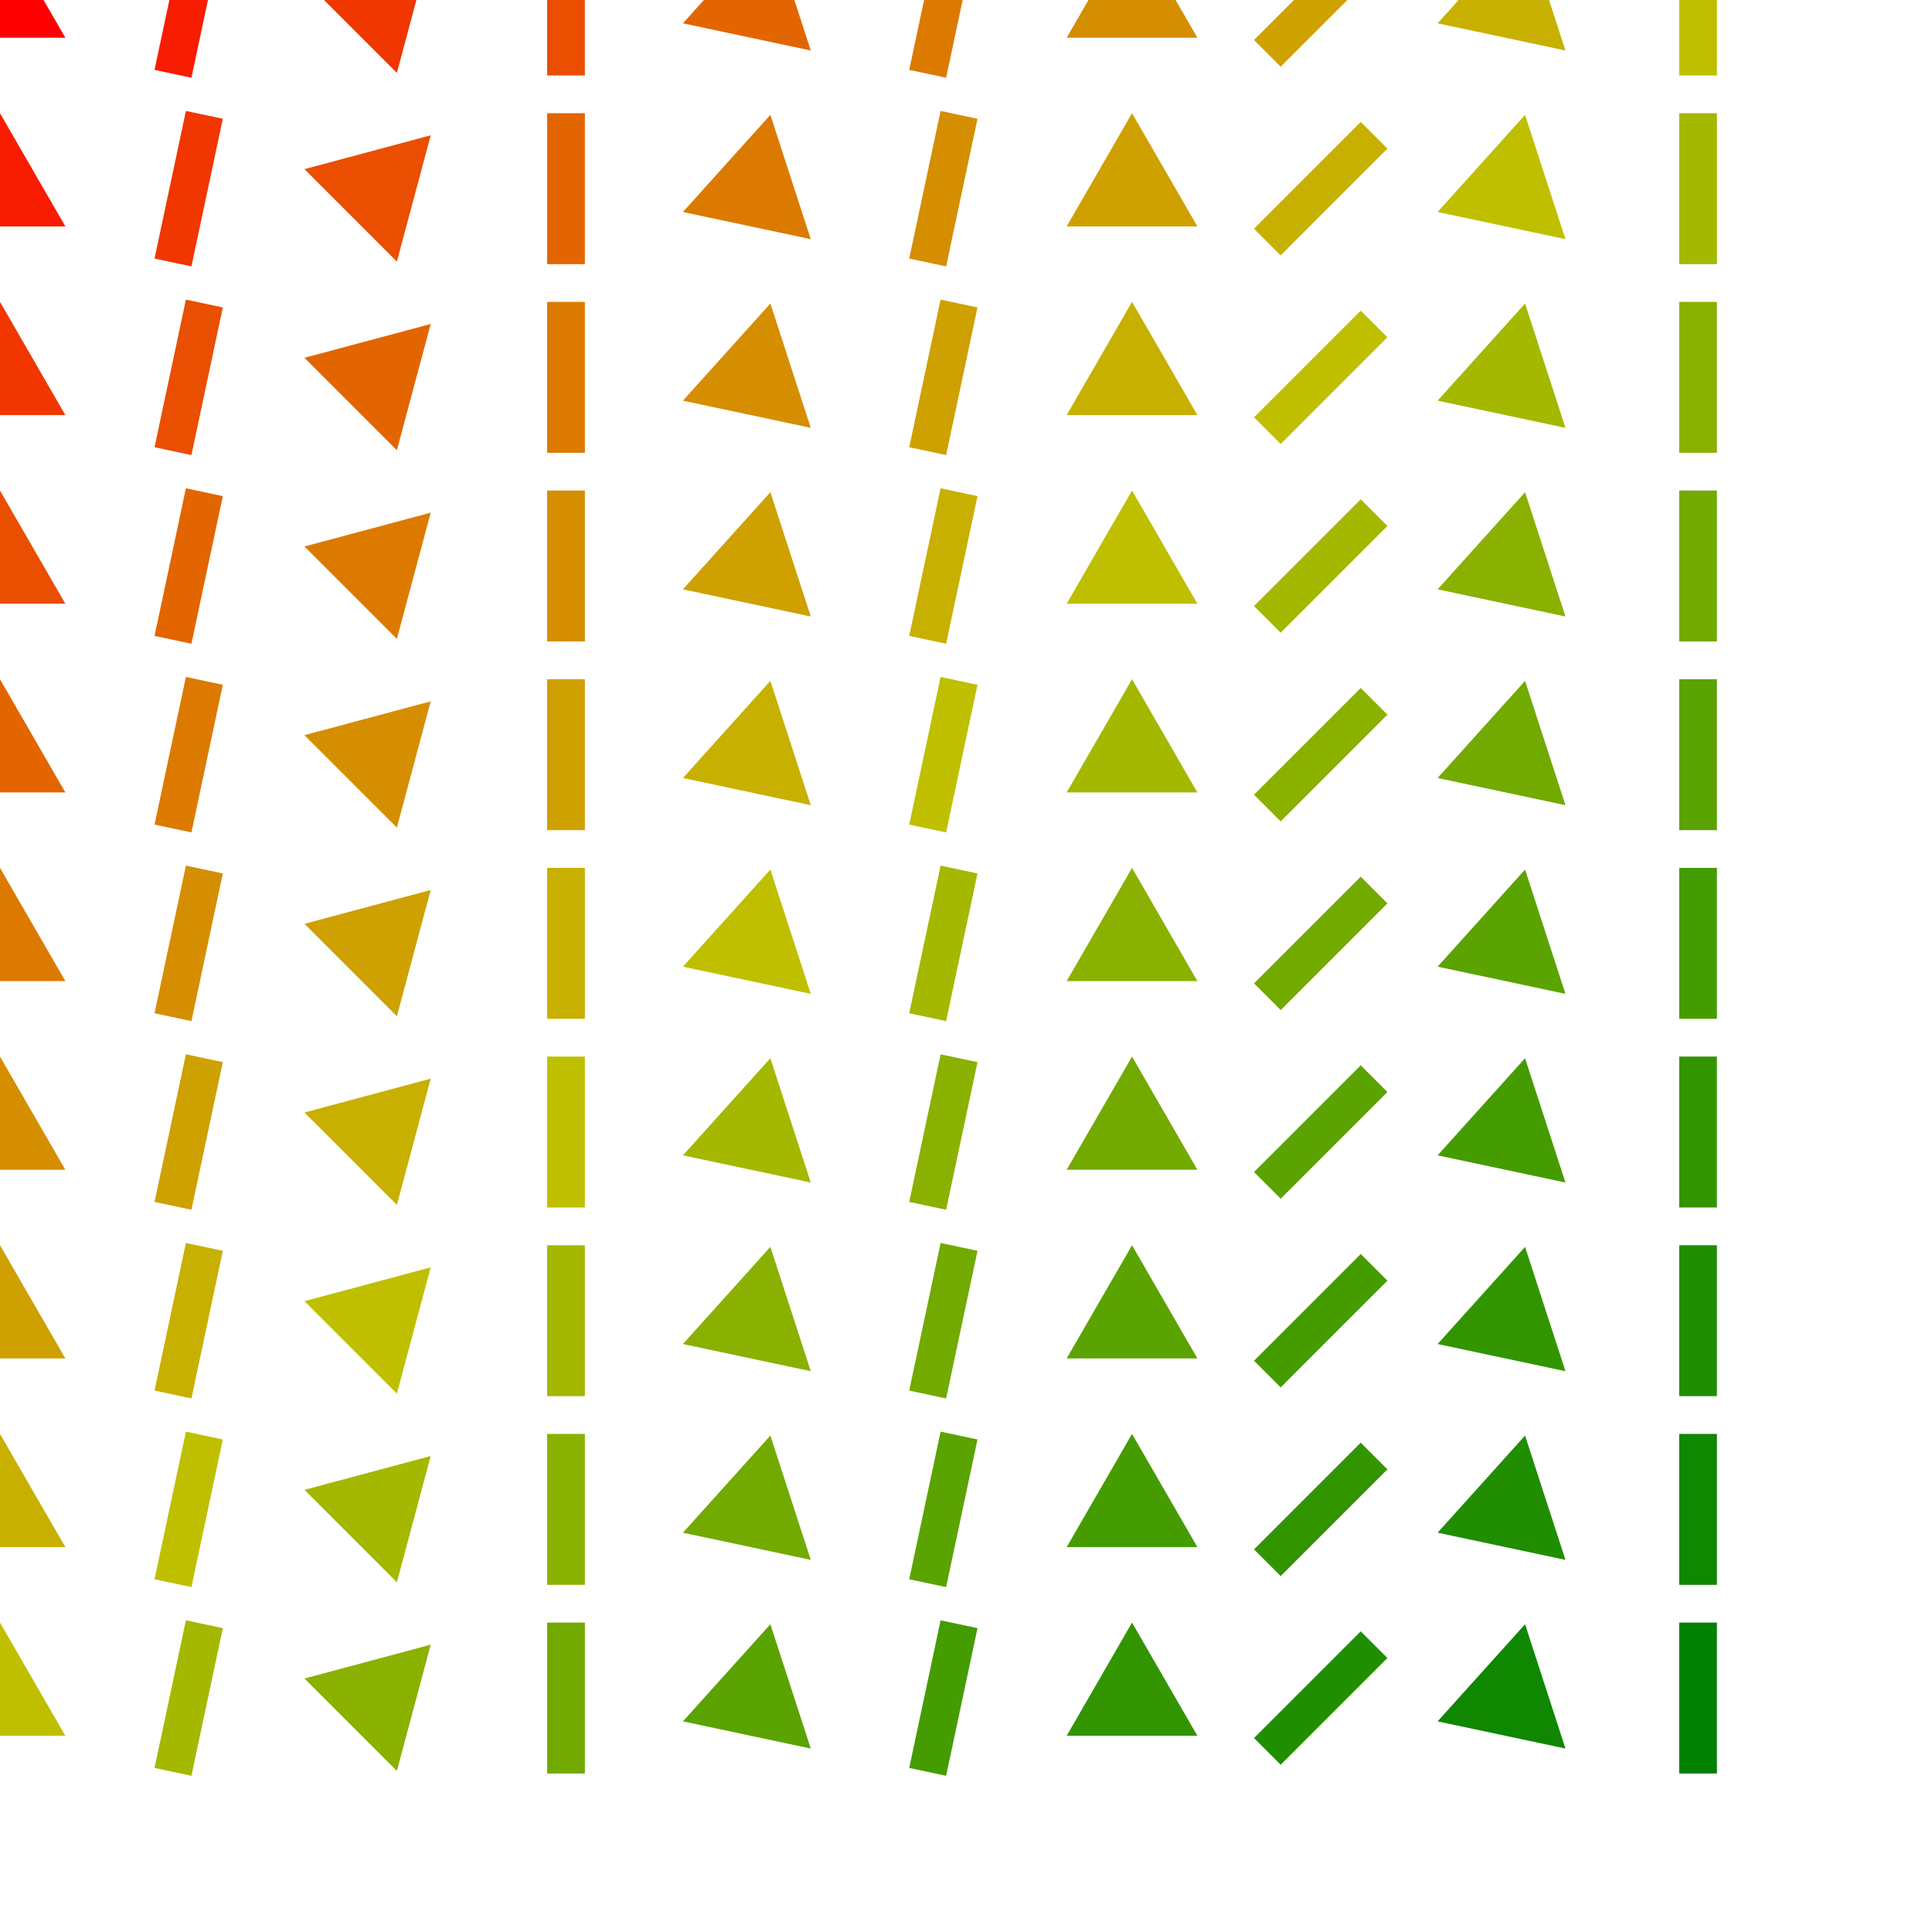
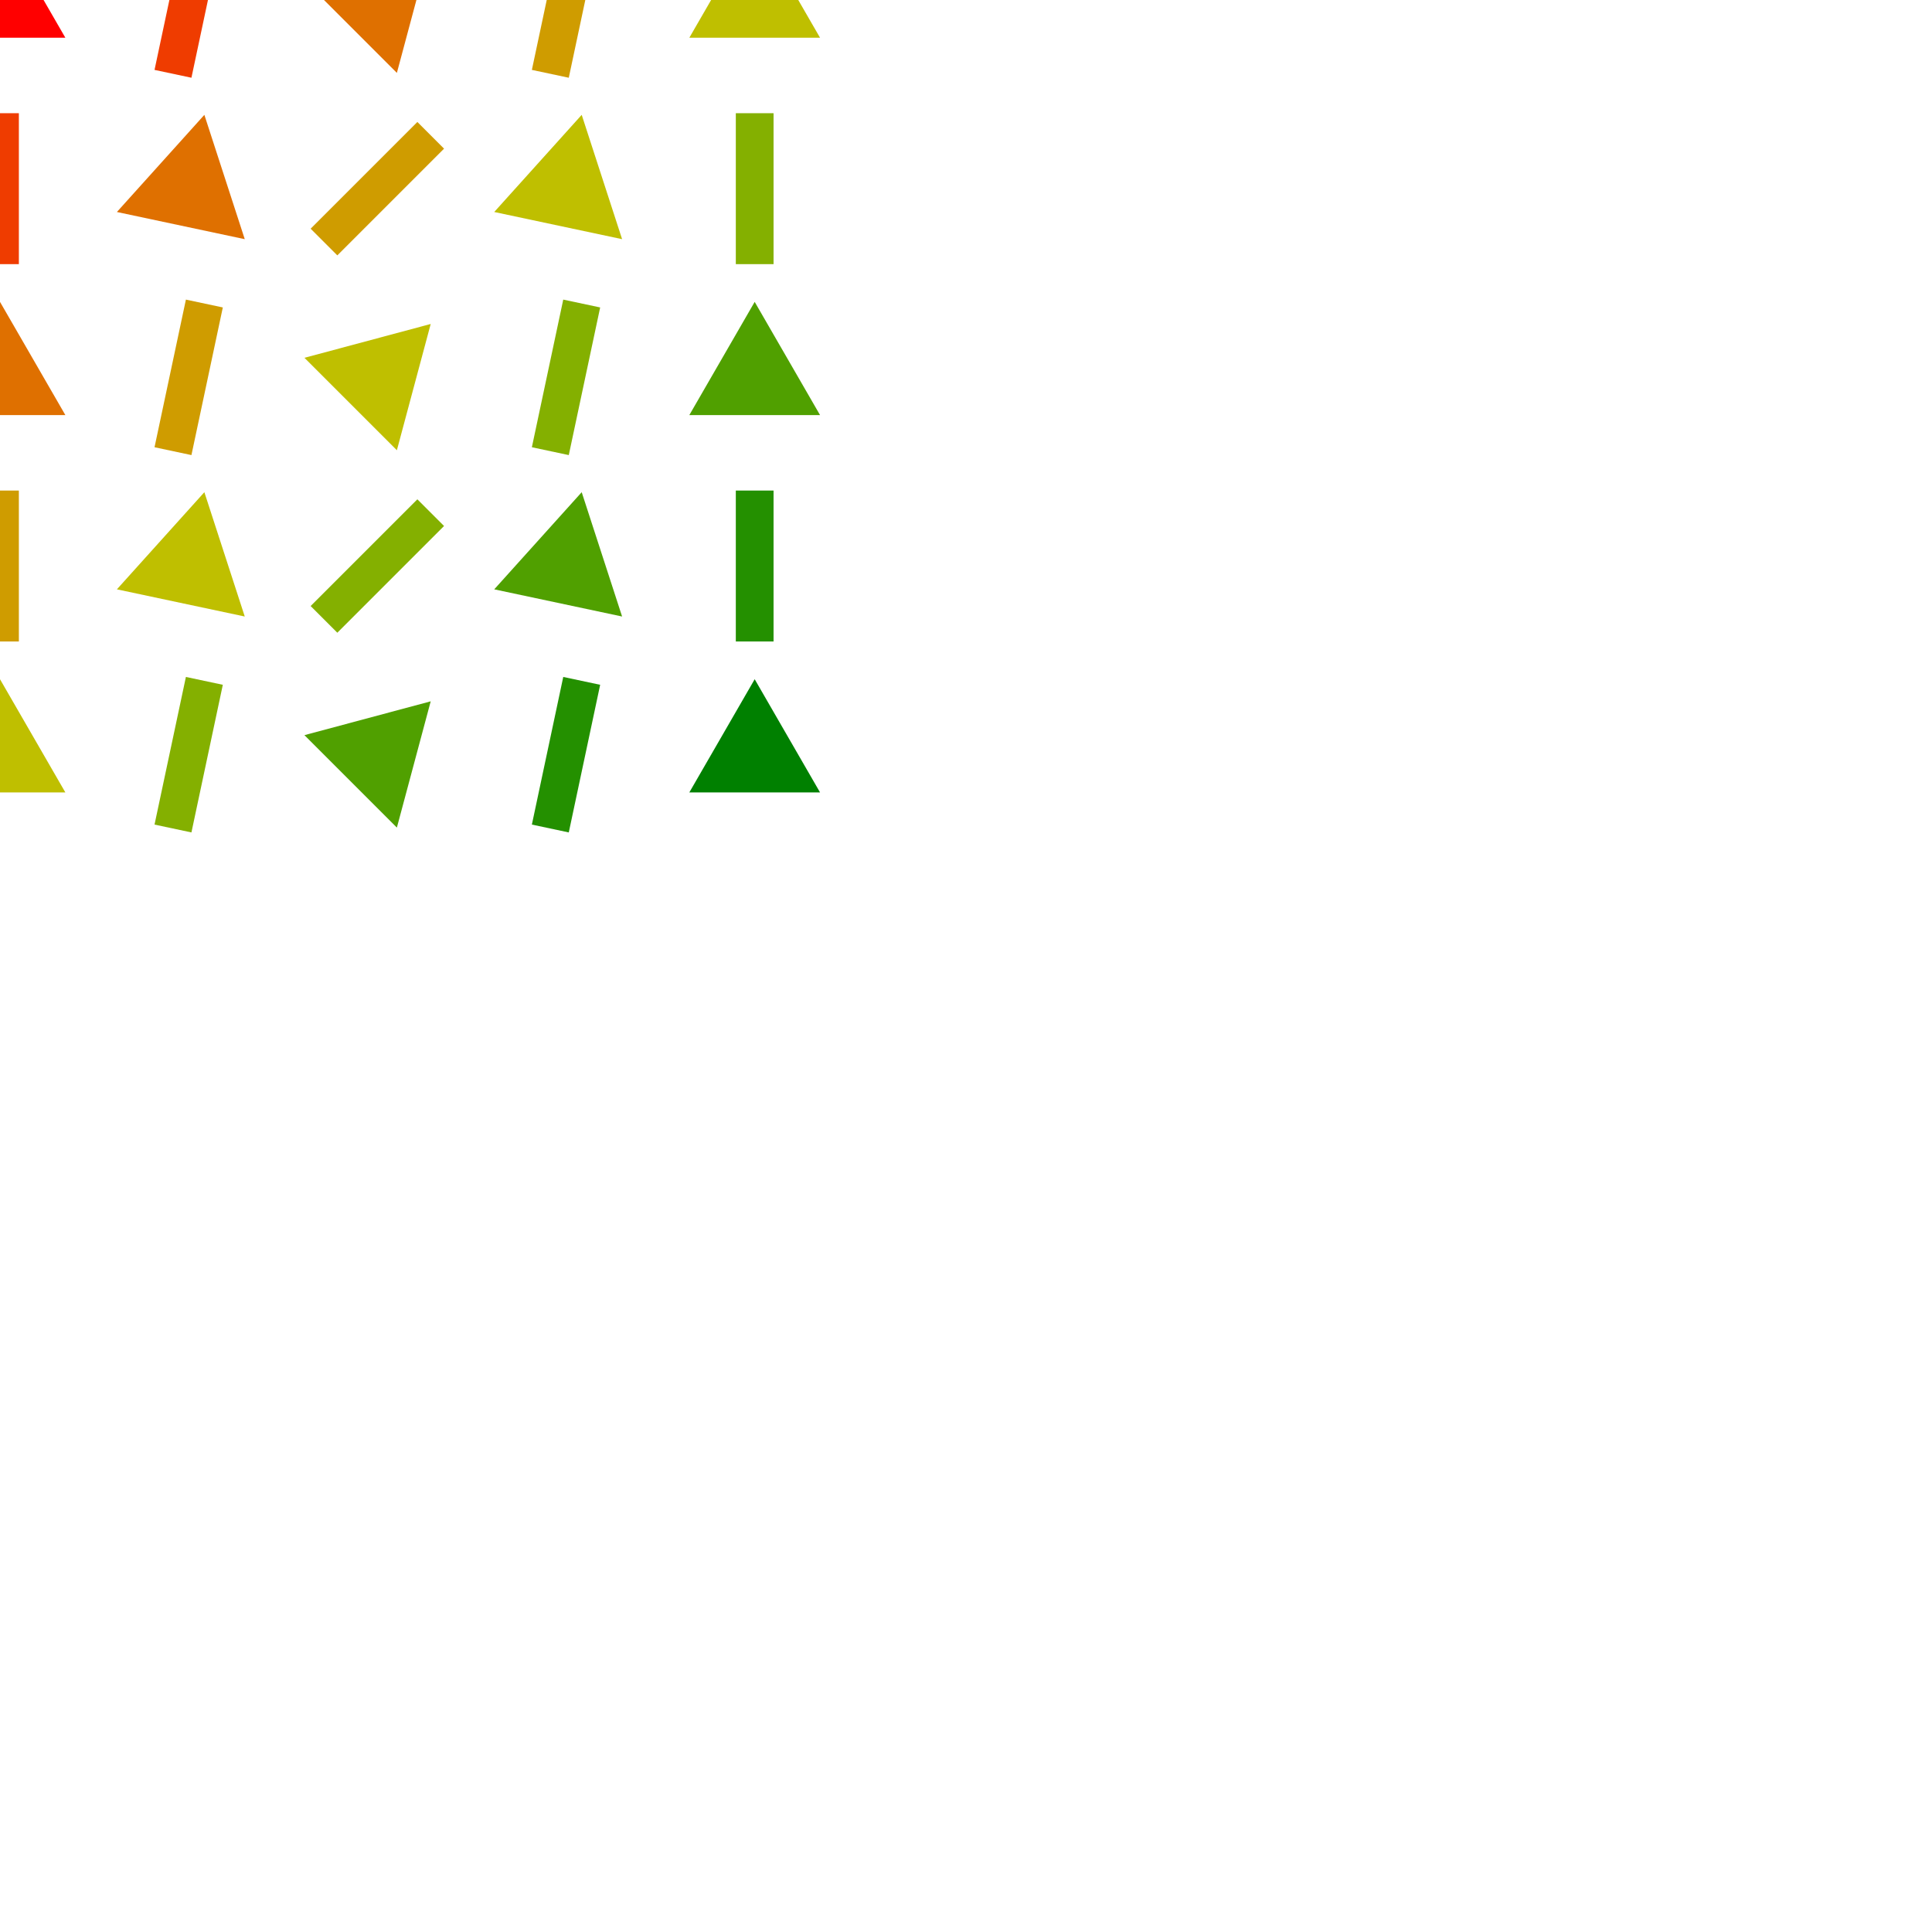
<svg xmlns="http://www.w3.org/2000/svg" baseProfile="full" height="512" version="1.1" width="512">
  <defs />
  <rect fill="white" height="512" width="512" x="0" y="0" />
  <polygon fill="#f00" points="-3.673940397442059e-15,-20.0 17.321,10.0 -17.321,10" transform="rotate(0, 0, 0)" />
-   <rect fill="#f81c00" height="40" transform="rotate(12, 50, 0)" width="10" x="45.0" y="-20.0" />
-   <polygon fill="#f13600" points="100.0,-20.0 117.321,10.0 82.679,10" transform="rotate(45, 100, 0)" />
-   <rect fill="#ea4e00" height="40" transform="rotate(0, 150, 0)" width="10" x="145.0" y="-20.0" />
-   <polygon fill="#e36500" points="200.0,-20.0 217.321,10.0 182.679,10" transform="rotate(12, 200, 0)" />
-   <rect fill="#dc7a00" height="40" transform="rotate(12, 250, 0)" width="10" x="245.0" y="-20.0" />
-   <polygon fill="#d58e00" points="300.0,-20.0 317.321,10.0 282.679,10" transform="rotate(0, 300, 0)" />
-   <rect fill="#cea000" height="40" transform="rotate(45, 350, 0)" width="10" x="345.0" y="-20.0" />
-   <polygon fill="#c7b000" points="400.0,-20.0 417.321,10.0 382.679,10" transform="rotate(12, 400, 0)" />
-   <rect fill="#bfbf00" height="40" transform="rotate(0, 450, 0)" width="10" x="445.0" y="-20.0" />
-   <polygon fill="#f81c00" points="-3.673940397442059e-15,30.0 17.321,60.0 -17.321,60.0" transform="rotate(0, 0, 50)" />
-   <rect fill="#f13600" height="40" transform="rotate(12, 50, 50)" width="10" x="45.0" y="30.0" />
-   <polygon fill="#ea4e00" points="100.0,30.0 117.321,60.0 82.679,60.0" transform="rotate(45, 100, 50)" />
-   <rect fill="#e36500" height="40" transform="rotate(0, 150, 50)" width="10" x="145.0" y="30.0" />
-   <polygon fill="#dc7a00" points="200.0,30.0 217.321,60.0 182.679,60.0" transform="rotate(12, 200, 50)" />
-   <rect fill="#d58e00" height="40" transform="rotate(12, 250, 50)" width="10" x="245.0" y="30.0" />
-   <polygon fill="#cea000" points="300.0,30.0 317.321,60.0 282.679,60.0" transform="rotate(0, 300, 50)" />
-   <rect fill="#c7b000" height="40" transform="rotate(45, 350, 50)" width="10" x="345.0" y="30.0" />
-   <polygon fill="#bfbf00" points="400.0,30.0 417.321,60.0 382.679,60.0" transform="rotate(12, 400, 50)" />
-   <rect fill="#a4b800" height="40" transform="rotate(0, 450, 50)" width="10" x="445.0" y="30.0" />
-   <polygon fill="#f13600" points="-3.673940397442059e-15,80.0 17.321,110.0 -17.321,110.0" transform="rotate(0, 0, 100)" />
-   <rect fill="#ea4e00" height="40" transform="rotate(12, 50, 100)" width="10" x="45.0" y="80.0" />
-   <polygon fill="#e36500" points="100.0,80.0 117.321,110.0 82.679,110.0" transform="rotate(45, 100, 100)" />
-   <rect fill="#dc7a00" height="40" transform="rotate(0, 150, 100)" width="10" x="145.0" y="80.0" />
-   <polygon fill="#d58e00" points="200.0,80.0 217.321,110.0 182.679,110.0" transform="rotate(12, 200, 100)" />
-   <rect fill="#cea000" height="40" transform="rotate(12, 250, 100)" width="10" x="245.0" y="80.0" />
-   <polygon fill="#c7b000" points="300.0,80.0 317.321,110.0 282.679,110.0" transform="rotate(0, 300, 100)" />
-   <rect fill="#bfbf00" height="40" transform="rotate(45, 350, 100)" width="10" x="345.0" y="80.0" />
-   <polygon fill="#a4b800" points="400.0,80.0 417.321,110.0 382.679,110.0" transform="rotate(12, 400, 100)" />
-   <rect fill="#8ab100" height="40" transform="rotate(0, 450, 100)" width="10" x="445.0" y="80.0" />
-   <polygon fill="#ea4e00" points="-3.673940397442059e-15,130.0 17.321,160.0 -17.321,160.0" transform="rotate(0, 0, 150)" />
-   <rect fill="#e36500" height="40" transform="rotate(12, 50, 150)" width="10" x="45.0" y="130.0" />
-   <polygon fill="#dc7a00" points="100.0,130.0 117.321,160.0 82.679,160.0" transform="rotate(45, 100, 150)" />
-   <rect fill="#d58e00" height="40" transform="rotate(0, 150, 150)" width="10" x="145.0" y="130.0" />
-   <polygon fill="#cea000" points="200.0,130.0 217.321,160.0 182.679,160.0" transform="rotate(12, 200, 150)" />
-   <rect fill="#c7b000" height="40" transform="rotate(12, 250, 150)" width="10" x="245.0" y="130.0" />
-   <polygon fill="#bfbf00" points="300.0,130.0 317.321,160.0 282.679,160.0" transform="rotate(0, 300, 150)" />
-   <rect fill="#a4b800" height="40" transform="rotate(45, 350, 150)" width="10" x="345.0" y="130.0" />
-   <polygon fill="#8ab100" points="400.0,130.0 417.321,160.0 382.679,160.0" transform="rotate(12, 400, 150)" />
-   <rect fill="#72aa00" height="40" transform="rotate(0, 450, 150)" width="10" x="445.0" y="130.0" />
-   <polygon fill="#e36500" points="-3.673940397442059e-15,180.0 17.321,210.0 -17.321,210.0" transform="rotate(0, 0, 200)" />
-   <rect fill="#dc7a00" height="40" transform="rotate(12, 50, 200)" width="10" x="45.0" y="180.0" />
-   <polygon fill="#d58e00" points="100.0,180.0 117.321,210.0 82.679,210.0" transform="rotate(45, 100, 200)" />
-   <rect fill="#cea000" height="40" transform="rotate(0, 150, 200)" width="10" x="145.0" y="180.0" />
-   <polygon fill="#c7b000" points="200.0,180.0 217.321,210.0 182.679,210.0" transform="rotate(12, 200, 200)" />
-   <rect fill="#bfbf00" height="40" transform="rotate(12, 250, 200)" width="10" x="245.0" y="180.0" />
-   <polygon fill="#a4b800" points="300.0,180.0 317.321,210.0 282.679,210.0" transform="rotate(0, 300, 200)" />
-   <rect fill="#8ab100" height="40" transform="rotate(45, 350, 200)" width="10" x="345.0" y="180.0" />
-   <polygon fill="#72aa00" points="400.0,180.0 417.321,210.0 382.679,210.0" transform="rotate(12, 400, 200)" />
-   <rect fill="#5ba300" height="40" transform="rotate(0, 450, 200)" width="10" x="445.0" y="180.0" />
-   <polygon fill="#dc7a00" points="-3.673940397442059e-15,230.0 17.321,260.0 -17.321,260.0" transform="rotate(0, 0, 250)" />
-   <rect fill="#d58e00" height="40" transform="rotate(12, 50, 250)" width="10" x="45.0" y="230.0" />
-   <polygon fill="#cea000" points="100.0,230.0 117.321,260.0 82.679,260.0" transform="rotate(45, 100, 250)" />
-   <rect fill="#c7b000" height="40" transform="rotate(0, 150, 250)" width="10" x="145.0" y="230.0" />
-   <polygon fill="#bfbf00" points="200.0,230.0 217.321,260.0 182.679,260.0" transform="rotate(12, 200, 250)" />
-   <rect fill="#a4b800" height="40" transform="rotate(12, 250, 250)" width="10" x="245.0" y="230.0" />
-   <polygon fill="#8ab100" points="300.0,230.0 317.321,260.0 282.679,260.0" transform="rotate(0, 300, 250)" />
-   <rect fill="#72aa00" height="40" transform="rotate(45, 350, 250)" width="10" x="345.0" y="230.0" />
-   <polygon fill="#5ba300" points="400.0,230.0 417.321,260.0 382.679,260.0" transform="rotate(12, 400, 250)" />
-   <rect fill="#459c00" height="40" transform="rotate(0, 450, 250)" width="10" x="445.0" y="230.0" />
-   <polygon fill="#d58e00" points="-3.673940397442059e-15,280.0 17.321,310.0 -17.321,310.0" transform="rotate(0, 0, 300)" />
-   <rect fill="#cea000" height="40" transform="rotate(12, 50, 300)" width="10" x="45.0" y="280.0" />
-   <polygon fill="#c7b000" points="100.0,280.0 117.321,310.0 82.679,310.0" transform="rotate(45, 100, 300)" />
-   <rect fill="#bfbf00" height="40" transform="rotate(0, 150, 300)" width="10" x="145.0" y="280.0" />
-   <polygon fill="#a4b800" points="200.0,280.0 217.321,310.0 182.679,310.0" transform="rotate(12, 200, 300)" />
-   <rect fill="#8ab100" height="40" transform="rotate(12, 250, 300)" width="10" x="245.0" y="280.0" />
-   <polygon fill="#72aa00" points="300.0,280.0 317.321,310.0 282.679,310.0" transform="rotate(0, 300, 300)" />
-   <rect fill="#5ba300" height="40" transform="rotate(45, 350, 300)" width="10" x="345.0" y="280.0" />
-   <polygon fill="#459c00" points="400.0,280.0 417.321,310.0 382.679,310.0" transform="rotate(12, 400, 300)" />
-   <rect fill="#329500" height="40" transform="rotate(0, 450, 300)" width="10" x="445.0" y="280.0" />
-   <polygon fill="#cea000" points="-3.673940397442059e-15,330.0 17.321,360.0 -17.321,360.0" transform="rotate(0, 0, 350)" />
-   <rect fill="#c7b000" height="40" transform="rotate(12, 50, 350)" width="10" x="45.0" y="330.0" />
-   <polygon fill="#bfbf00" points="100.0,330.0 117.321,360.0 82.679,360.0" transform="rotate(45, 100, 350)" />
-   <rect fill="#a4b800" height="40" transform="rotate(0, 150, 350)" width="10" x="145.0" y="330.0" />
-   <polygon fill="#8ab100" points="200.0,330.0 217.321,360.0 182.679,360.0" transform="rotate(12, 200, 350)" />
-   <rect fill="#72aa00" height="40" transform="rotate(12, 250, 350)" width="10" x="245.0" y="330.0" />
-   <polygon fill="#5ba300" points="300.0,330.0 317.321,360.0 282.679,360.0" transform="rotate(0, 300, 350)" />
-   <rect fill="#459c00" height="40" transform="rotate(45, 350, 350)" width="10" x="345.0" y="330.0" />
-   <polygon fill="#329500" points="400.0,330.0 417.321,360.0 382.679,360.0" transform="rotate(12, 400, 350)" />
-   <rect fill="#208e00" height="40" transform="rotate(0, 450, 350)" width="10" x="445.0" y="330.0" />
-   <polygon fill="#c7b000" points="-3.673940397442059e-15,380.0 17.321,410.0 -17.321,410.0" transform="rotate(0, 0, 400)" />
-   <rect fill="#bfbf00" height="40" transform="rotate(12, 50, 400)" width="10" x="45.0" y="380.0" />
-   <polygon fill="#a4b800" points="100.0,380.0 117.321,410.0 82.679,410.0" transform="rotate(45, 100, 400)" />
-   <rect fill="#8ab100" height="40" transform="rotate(0, 150, 400)" width="10" x="145.0" y="380.0" />
-   <polygon fill="#72aa00" points="200.0,380.0 217.321,410.0 182.679,410.0" transform="rotate(12, 200, 400)" />
-   <rect fill="#5ba300" height="40" transform="rotate(12, 250, 400)" width="10" x="245.0" y="380.0" />
-   <polygon fill="#459c00" points="300.0,380.0 317.321,410.0 282.679,410.0" transform="rotate(0, 300, 400)" />
-   <rect fill="#329500" height="40" transform="rotate(45, 350, 400)" width="10" x="345.0" y="380.0" />
-   <polygon fill="#208e00" points="400.0,380.0 417.321,410.0 382.679,410.0" transform="rotate(12, 400, 400)" />
-   <rect fill="#0f8700" height="40" transform="rotate(0, 450, 400)" width="10" x="445.0" y="380.0" />
-   <polygon fill="#bfbf00" points="-3.673940397442059e-15,430.0 17.321,460.0 -17.321,460.0" transform="rotate(0, 0, 450)" />
-   <rect fill="#a4b800" height="40" transform="rotate(12, 50, 450)" width="10" x="45.0" y="430.0" />
-   <polygon fill="#8ab100" points="100.0,430.0 117.321,460.0 82.679,460.0" transform="rotate(45, 100, 450)" />
-   <rect fill="#72aa00" height="40" transform="rotate(0, 150, 450)" width="10" x="145.0" y="430.0" />
-   <polygon fill="#5ba300" points="200.0,430.0 217.321,460.0 182.679,460.0" transform="rotate(12, 200, 450)" />
-   <rect fill="#459c00" height="40" transform="rotate(12, 250, 450)" width="10" x="245.0" y="430.0" />
-   <polygon fill="#329500" points="300.0,430.0 317.321,460.0 282.679,460.0" transform="rotate(0, 300, 450)" />
-   <rect fill="#208e00" height="40" transform="rotate(45, 350, 450)" width="10" x="345.0" y="430.0" />
-   <polygon fill="#0f8700" points="400.0,430.0 417.321,460.0 382.679,460.0" transform="rotate(12, 400, 450)" />
-   <rect fill="#008000" height="40" transform="rotate(0, 450, 450)" width="10" x="445.0" y="430.0" />
+   <rect fill="#ef3c00" height="40" transform="rotate(12, 50, 0)" width="10" x="45.0" y="-20.0" />
+   <polygon fill="#df7000" points="100.0,-20.0 117.321,10.0 82.679,10" transform="rotate(45, 100, 0)" />
+   <rect fill="#cf9c00" height="40" transform="rotate(12, 150, 0)" width="10" x="145.0" y="-20.0" />
+   <polygon fill="#bfbf00" points="200.0,-20.0 217.321,10.0 182.679,10" transform="rotate(0, 200, 0)" />
+   <rect fill="#ef3c00" height="40" transform="rotate(0, 0, 50)" width="10" x="-5.0" y="30.0" />
+   <polygon fill="#df7000" points="50,30.0 67.321,60.0 32.679,60.0" transform="rotate(12, 50, 50)" />
+   <rect fill="#cf9c00" height="40" transform="rotate(45, 100, 50)" width="10" x="95.0" y="30.0" />
+   <polygon fill="#bfbf00" points="150.0,30.0 167.321,60.0 132.679,60.0" transform="rotate(12, 150, 50)" />
+   <rect fill="#84b000" height="40" transform="rotate(0, 200, 50)" width="10" x="195.0" y="30.0" />
+   <polygon fill="#df7000" points="-3.673940397442059e-15,80.0 17.321,110.0 -17.321,110.0" transform="rotate(0, 0, 100)" />
+   <rect fill="#cf9c00" height="40" transform="rotate(12, 50, 100)" width="10" x="45.0" y="80.0" />
+   <polygon fill="#bfbf00" points="100.0,80.0 117.321,110.0 82.679,110.0" transform="rotate(45, 100, 100)" />
+   <rect fill="#84b000" height="40" transform="rotate(12, 150, 100)" width="10" x="145.0" y="80.0" />
+   <polygon fill="#50a000" points="200.0,80.0 217.321,110.0 182.679,110.0" transform="rotate(0, 200, 100)" />
+   <rect fill="#cf9c00" height="40" transform="rotate(0, 0, 150)" width="10" x="-5.0" y="130.0" />
+   <polygon fill="#bfbf00" points="50,130.0 67.321,160.0 32.679,160.0" transform="rotate(12, 50, 150)" />
+   <rect fill="#84b000" height="40" transform="rotate(45, 100, 150)" width="10" x="95.0" y="130.0" />
+   <polygon fill="#50a000" points="150.0,130.0 167.321,160.0 132.679,160.0" transform="rotate(12, 150, 150)" />
+   <rect fill="#249000" height="40" transform="rotate(0, 200, 150)" width="10" x="195.0" y="130.0" />
+   <polygon fill="#bfbf00" points="-3.673940397442059e-15,180.0 17.321,210.0 -17.321,210.0" transform="rotate(0, 0, 200)" />
+   <rect fill="#84b000" height="40" transform="rotate(12, 50, 200)" width="10" x="45.0" y="180.0" />
+   <polygon fill="#50a000" points="100.0,180.0 117.321,210.0 82.679,210.0" transform="rotate(45, 100, 200)" />
+   <rect fill="#249000" height="40" transform="rotate(12, 150, 200)" width="10" x="145.0" y="180.0" />
+   <polygon fill="#008000" points="200.0,180.0 217.321,210.0 182.679,210.0" transform="rotate(0, 200, 200)" />
</svg>
